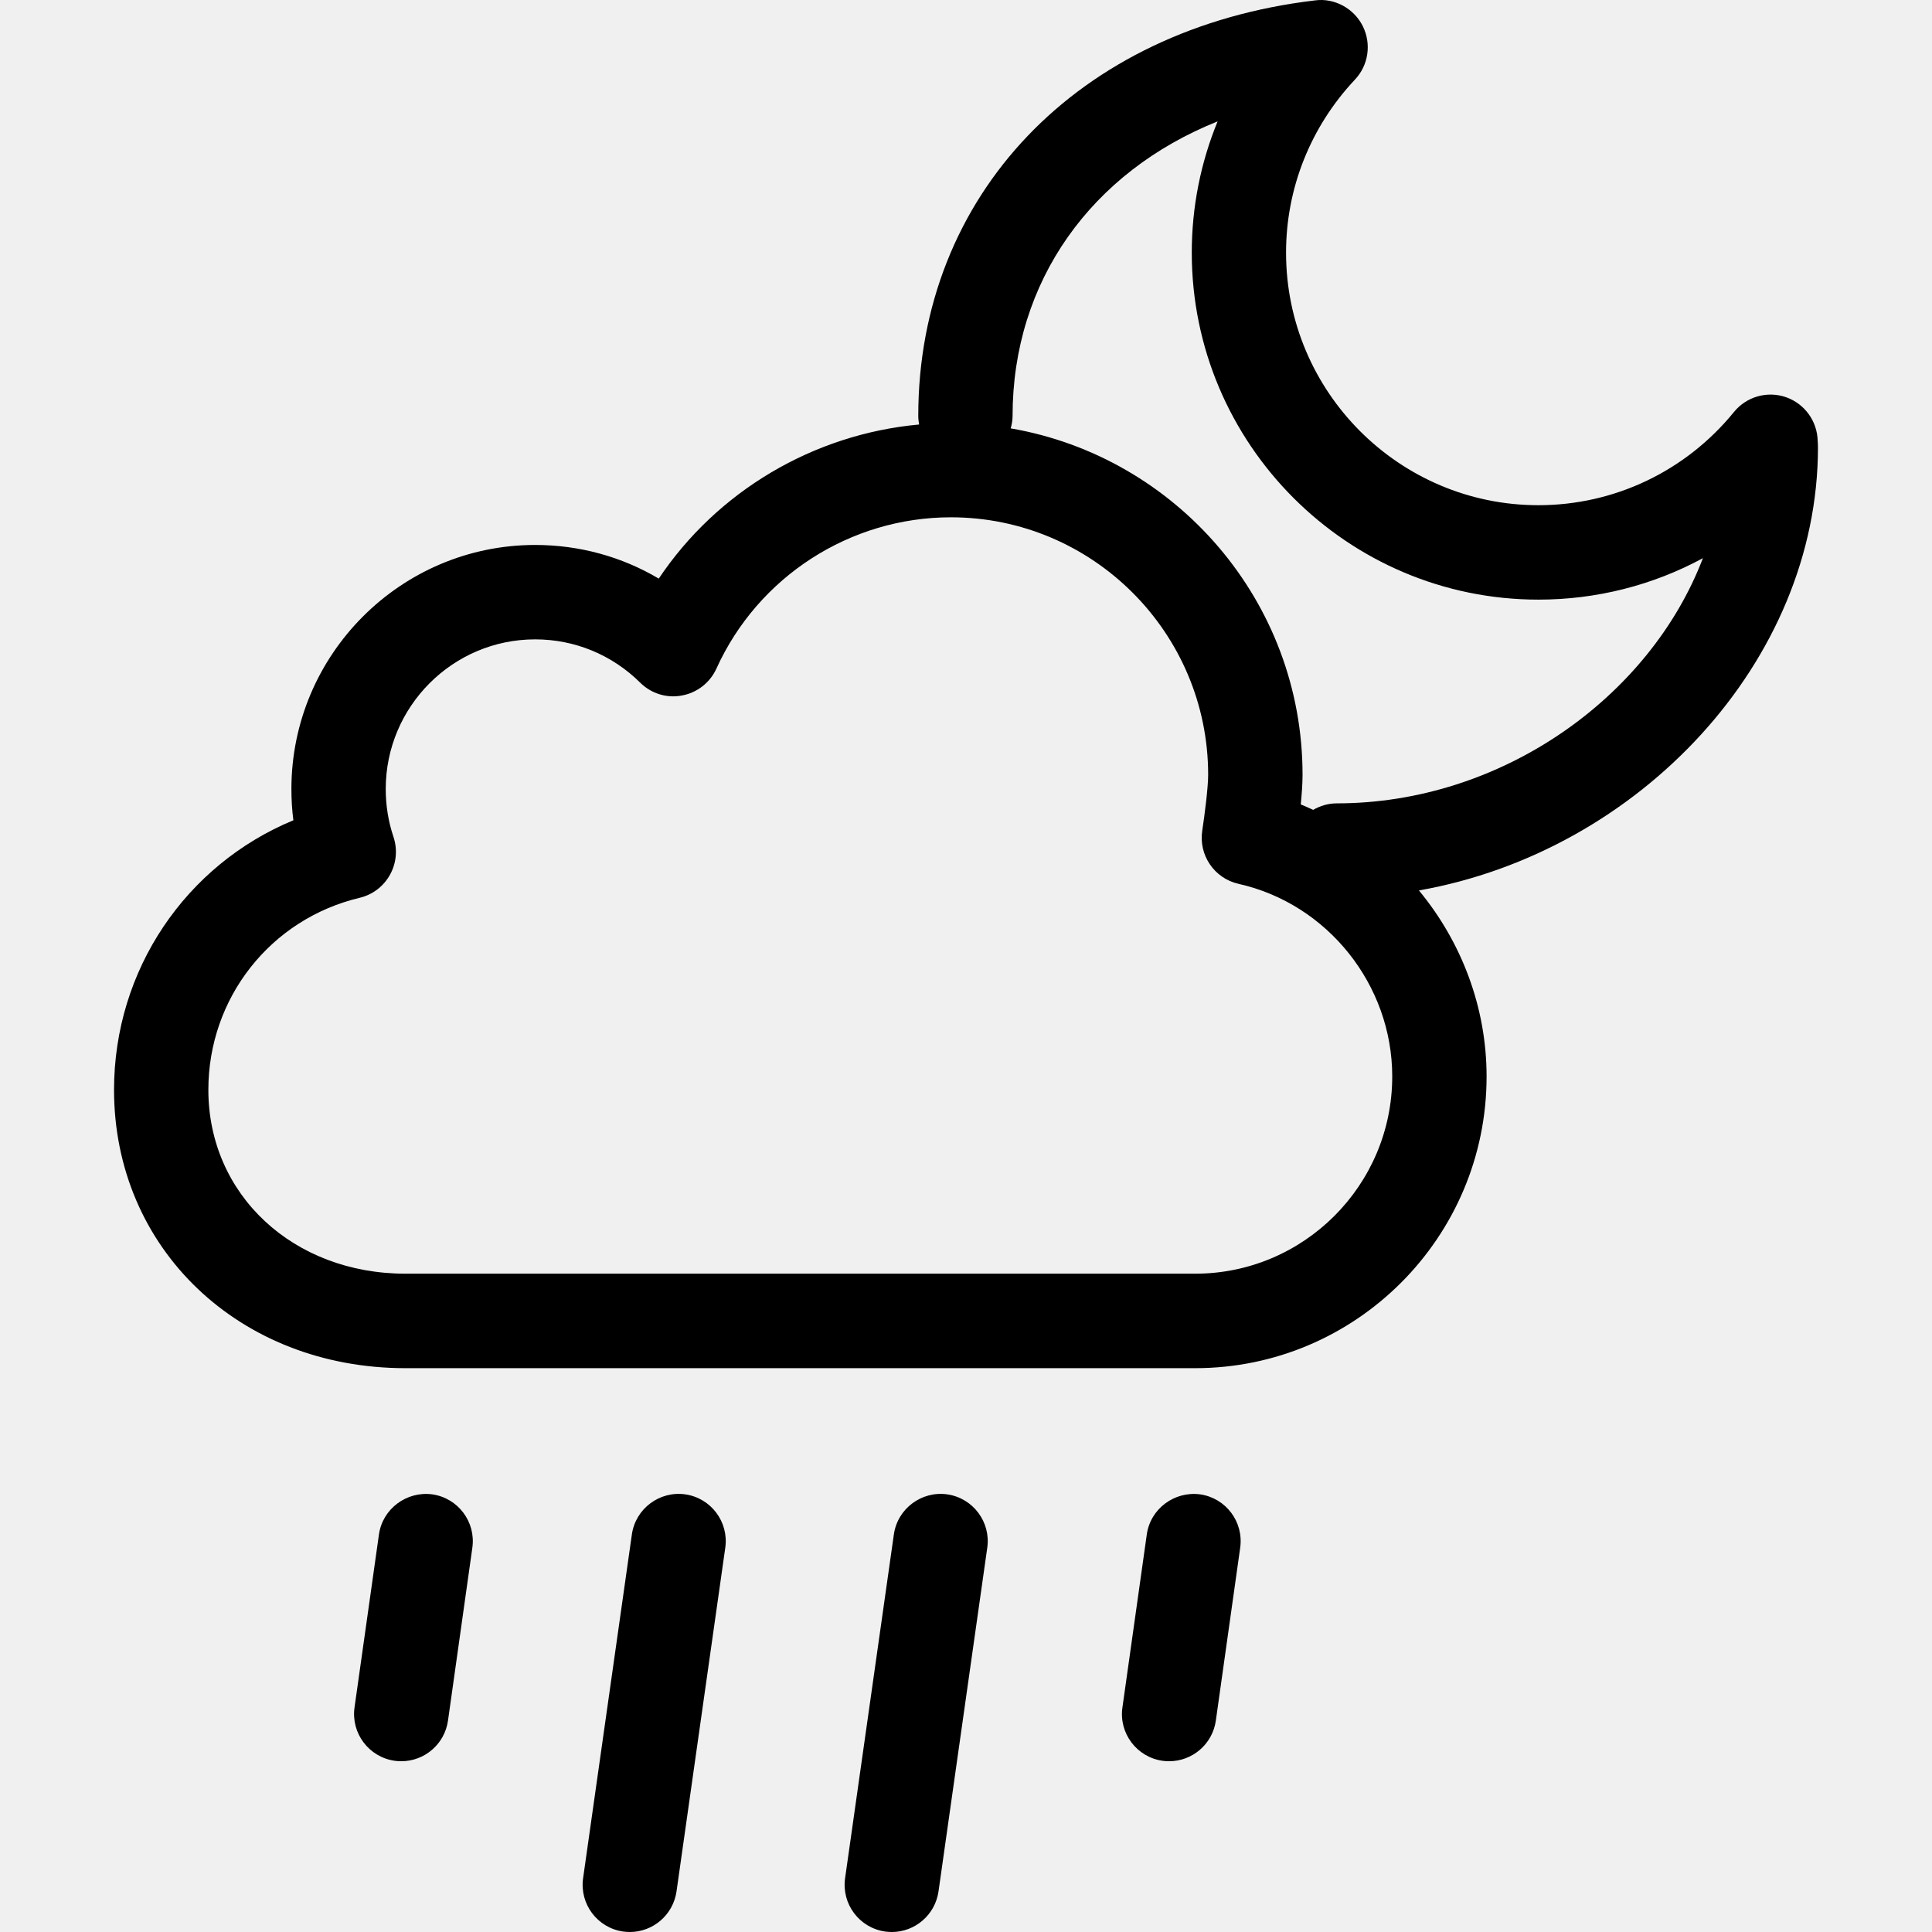
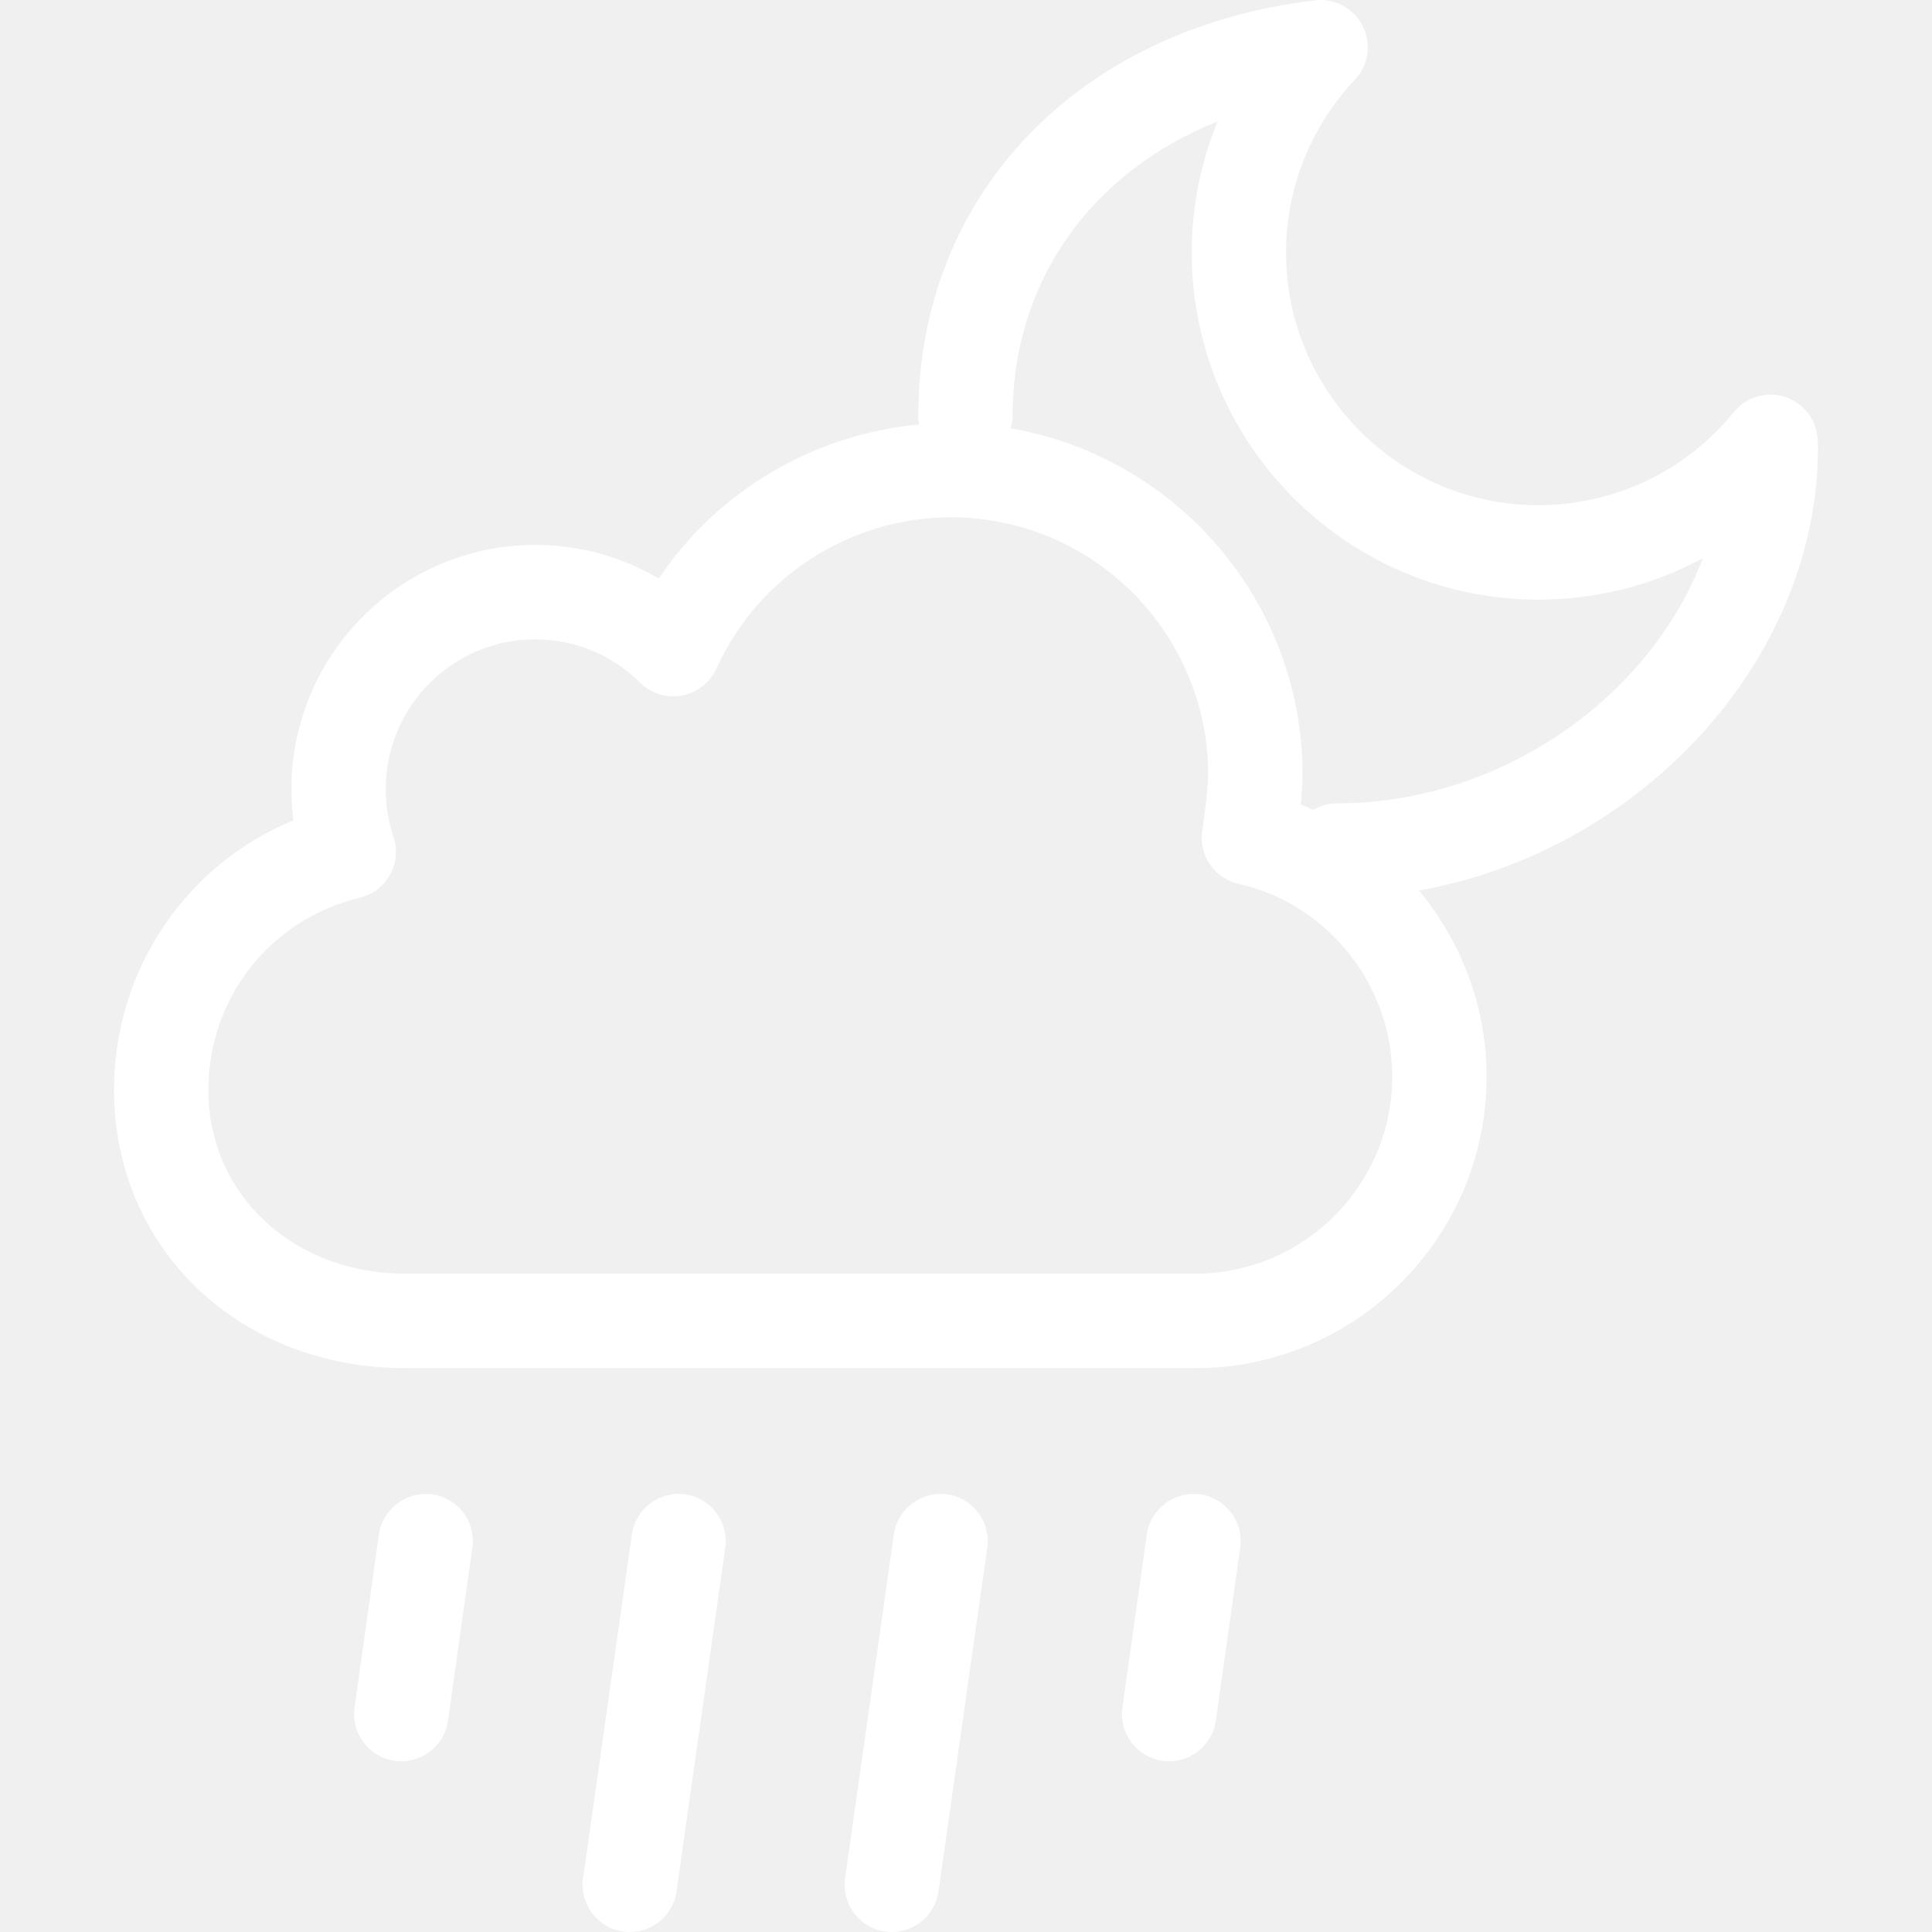
- <svg xmlns="http://www.w3.org/2000/svg" style="isolation:isolate" viewBox="0 0 512 512" width="512" height="512">
-   <g id="null">
-     <g id="Cloud__x2B__Moon__x2B__Heavy_Rain">
-       <g id="null">
-         <path d=" M 114.55 396.017 C 107.778 395.128 101.386 399.809 100.421 406.671 L 93.953 452.488 C 92.989 459.321 97.755 465.651 104.584 466.626 C 105.178 466.725 105.763 466.744 106.347 466.744 C 112.482 466.744 117.833 462.239 118.722 455.99 L 125.176 410.169 C 126.145 403.311 121.393 396.996 114.55 396.017 Z  M 181.589 396.017 C 174.779 395.066 168.421 399.809 167.451 406.643 L 154.53 497.724 C 153.551 504.587 158.308 510.902 165.147 511.881 C 165.745 511.952 166.339 512 166.924 512 C 173.035 512 178.386 507.495 179.285 501.241 L 192.206 410.159 C 193.175 403.335 188.433 396.996 181.589 396.017 Z  M 251.015 396.017 C 244.224 395.066 237.846 399.809 236.882 406.643 L 223.96 497.724 C 222.981 504.587 227.738 510.902 234.577 511.881 C 235.171 511.952 235.755 512 236.349 512 C 242.466 512 247.817 507.495 248.715 501.241 L 261.636 410.159 C 262.61 403.335 257.853 396.996 251.015 396.017 Z  M 318.031 396.017 C 311.254 395.128 304.863 399.809 303.907 406.671 L 297.454 452.488 C 296.47 459.321 301.246 465.651 308.066 466.626 C 308.664 466.725 309.244 466.744 309.843 466.744 C 315.969 466.744 321.32 462.239 322.208 455.99 L 328.662 410.169 C 329.631 403.311 324.874 396.996 318.031 396.017 Z  M 481.779 118.576 C 481.779 118.006 481.75 117.436 481.708 116.889 C 481.608 111.619 478.262 106.995 473.301 105.256 C 468.316 103.54 462.827 105.113 459.515 109.186 C 446.741 124.873 427.836 133.883 407.682 133.883 C 370.819 133.883 340.818 103.849 340.818 66.948 C 340.818 49.902 347.305 33.62 359.062 21.108 C 362.674 17.292 363.496 11.622 361.139 6.898 C 358.772 2.203 353.64 -0.582 348.517 0.103 C 285.606 7.521 243.35 51.76 243.35 110.231 C 243.35 111.006 243.445 111.757 243.578 112.498 C 215.473 115.06 190.02 130.257 174.58 153.334 C 164.762 147.517 153.518 144.419 141.827 144.419 C 106.214 144.419 77.225 173.45 77.225 209.111 C 77.225 211.901 77.392 214.666 77.748 217.38 C 49.244 229.185 30.221 257.023 30.221 288.82 C 30.221 330.873 63.425 362.58 107.454 362.58 L 316.734 362.58 C 359.318 362.58 393.962 327.893 393.962 285.271 C 393.962 266.841 387.252 249.538 376.032 235.976 C 434.423 225.673 481.779 175.237 481.779 118.576 Z  M 316.724 337.54 L 107.445 337.54 C 77.672 337.54 55.218 316.593 55.218 288.816 C 55.218 264.456 71.703 243.551 95.317 237.924 C 98.739 237.111 101.657 234.897 103.358 231.798 C 105.064 228.743 105.387 225.079 104.261 221.738 C 102.916 217.736 102.222 213.469 102.222 209.106 C 102.222 187.246 119.981 169.439 141.818 169.439 C 152.306 169.439 162.21 173.517 169.671 180.93 C 172.574 183.791 176.699 185.103 180.729 184.314 C 184.759 183.577 188.162 180.907 189.858 177.186 C 200.893 152.826 225.282 137.091 251.989 137.091 C 289.589 137.091 320.174 167.695 320.174 205.333 C 320.174 208.769 319.21 216.182 318.616 220.07 C 317.594 226.599 321.8 232.773 328.22 234.227 C 351.819 239.516 368.956 260.996 368.956 285.261 C 368.966 314.088 345.532 337.54 316.724 337.54 Z  M 354.238 212.899 C 351.962 212.899 349.847 213.559 348.008 214.624 C 346.915 214.129 345.832 213.621 344.715 213.179 C 344.986 210.442 345.19 207.628 345.19 205.338 C 345.19 159.317 311.692 121.085 267.847 113.52 C 268.142 112.465 268.342 111.377 268.342 110.231 C 268.342 74.48 289.28 45.539 322.683 32.166 C 318.197 43.087 315.831 54.858 315.831 66.943 C 315.831 117.645 357.052 158.908 407.701 158.908 C 423.165 158.908 438.077 155.069 451.289 147.921 C 437.189 184.822 397.845 212.899 354.238 212.899 Z " fill="rgb(0,0,0)" />
-       </g>
-     </g>
-   </g>
+ <svg xmlns="http://www.w3.org/2000/svg" style="isolation:isolate" width="512" height="512">
+   <path d="M114.55 396.017c-6.772-.889-13.164 3.792-14.129 10.654l-6.468 45.817c-.964 6.833 3.802 13.163 10.631 14.138.594.099 1.179.118 1.763.118 6.135 0 11.486-4.505 12.375-10.754l6.454-45.821a12.511 12.511 0 00-10.626-14.152zm67.039 0c-6.81-.951-13.168 3.792-14.138 10.626l-12.921 91.081c-.979 6.863 3.778 13.178 10.617 14.157.598.071 1.192.119 1.777.119 6.111 0 11.462-4.505 12.361-10.759l12.921-91.082c.969-6.824-3.773-13.163-10.617-14.142zm69.426 0c-6.791-.951-13.169 3.792-14.133 10.626l-12.922 91.081c-.979 6.863 3.778 13.178 10.617 14.157.594.071 1.178.119 1.772.119 6.117 0 11.468-4.505 12.366-10.759l12.921-91.082c.974-6.824-3.783-13.163-10.621-14.142zm67.016 0c-6.777-.889-13.168 3.792-14.124 10.654l-6.453 45.817c-.984 6.833 3.792 13.163 10.612 14.138.598.099 1.178.118 1.777.118 6.126 0 11.477-4.505 12.365-10.754l6.454-45.821c.969-6.858-3.788-13.173-10.631-14.152zm163.748-277.441c0-.57-.029-1.14-.071-1.687a12.556 12.556 0 00-8.407-11.633 12.497 12.497 0 00-13.786 3.93c-12.774 15.687-31.679 24.697-51.833 24.697-36.863 0-66.864-30.034-66.864-66.935 0-17.046 6.487-33.328 18.244-45.84 3.612-3.816 4.434-9.486 2.077-14.21-2.367-4.695-7.499-7.48-12.622-6.795C285.606 7.521 243.35 51.76 243.35 110.231c0 .775.095 1.526.228 2.267-28.105 2.562-53.558 17.759-68.998 40.836-9.818-5.817-21.062-8.915-32.753-8.915-35.613 0-64.602 29.031-64.602 64.692 0 2.79.167 5.555.523 8.269-28.504 11.805-47.527 39.643-47.527 71.44 0 42.053 33.204 73.76 77.233 73.76h209.28c42.584 0 77.228-34.687 77.228-77.309 0-18.43-6.71-35.733-17.93-49.295 58.391-10.303 105.747-60.739 105.747-117.4zM316.724 337.54H107.445c-29.773 0-52.227-20.947-52.227-48.724 0-24.36 16.485-45.265 40.099-50.892a12.44 12.44 0 008.041-6.126c1.706-3.055 2.029-6.719.903-10.06-1.345-4.002-2.039-8.269-2.039-12.632 0-21.86 17.759-39.667 39.596-39.667 10.488 0 20.392 4.078 27.853 11.491 2.903 2.861 7.028 4.173 11.058 3.384a12.514 12.514 0 009.129-7.128c11.035-24.36 35.424-40.095 62.131-40.095 37.6 0 68.185 30.604 68.185 68.242 0 3.436-.964 10.849-1.558 14.737a12.519 12.519 0 009.604 14.157c23.599 5.289 40.736 26.769 40.736 51.034.01 28.827-23.424 52.279-52.232 52.279zm37.514-124.641c-2.276 0-4.391.66-6.23 1.725-1.093-.495-2.176-1.003-3.293-1.445.271-2.737.475-5.551.475-7.841 0-46.021-33.498-84.253-77.343-91.818.295-1.055.495-2.143.495-3.289 0-35.751 20.938-64.692 54.341-78.065a91.388 91.388 0 00-6.852 34.777c0 50.702 41.221 91.965 91.87 91.965 15.464 0 30.376-3.839 43.588-10.987-14.1 36.901-53.444 64.978-97.051 64.978z" fill="white" />
</svg>
